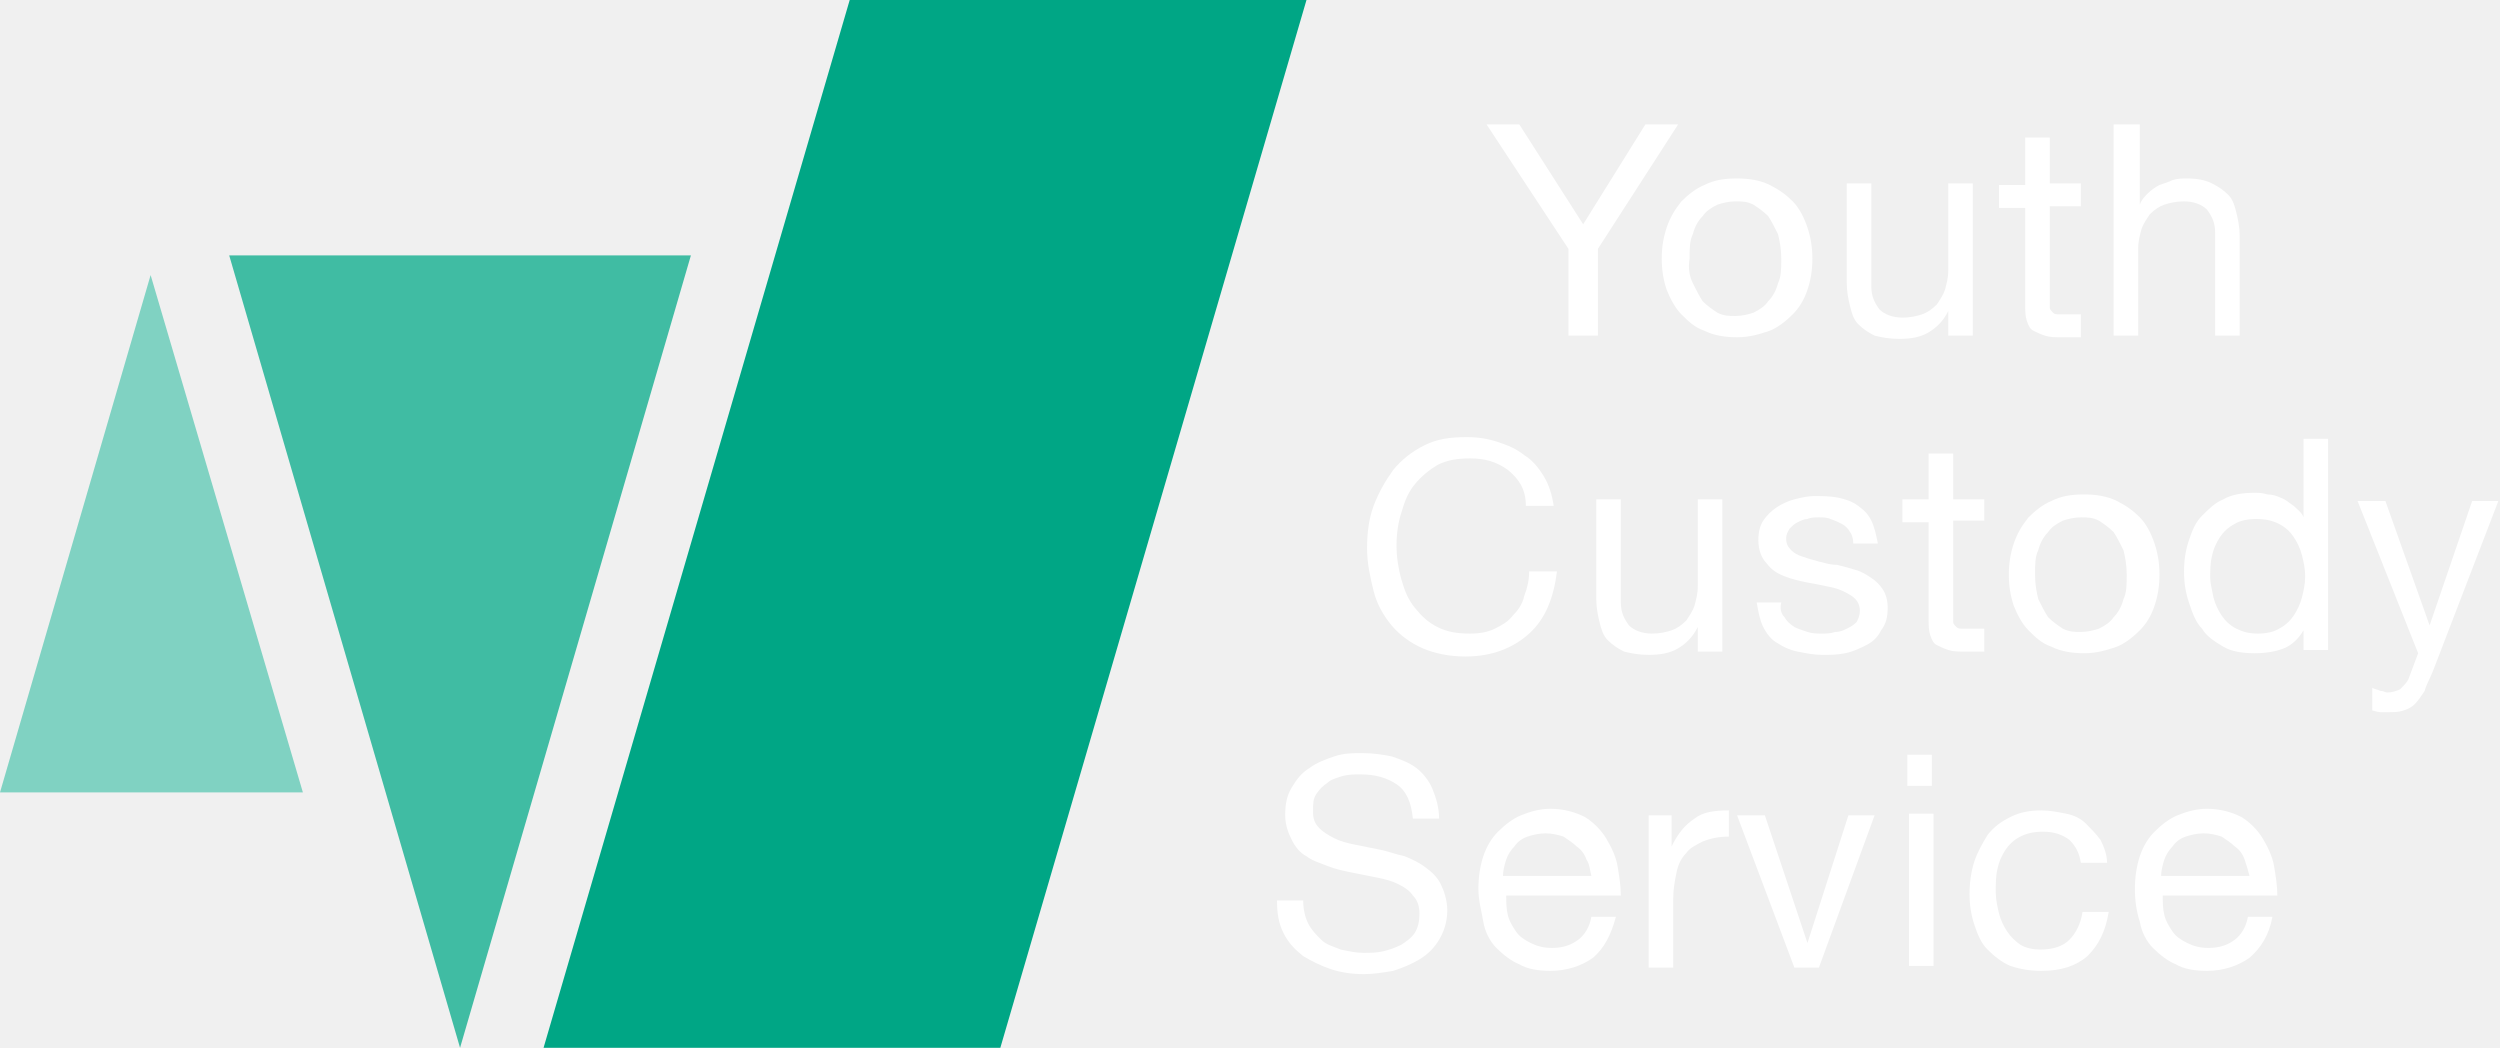
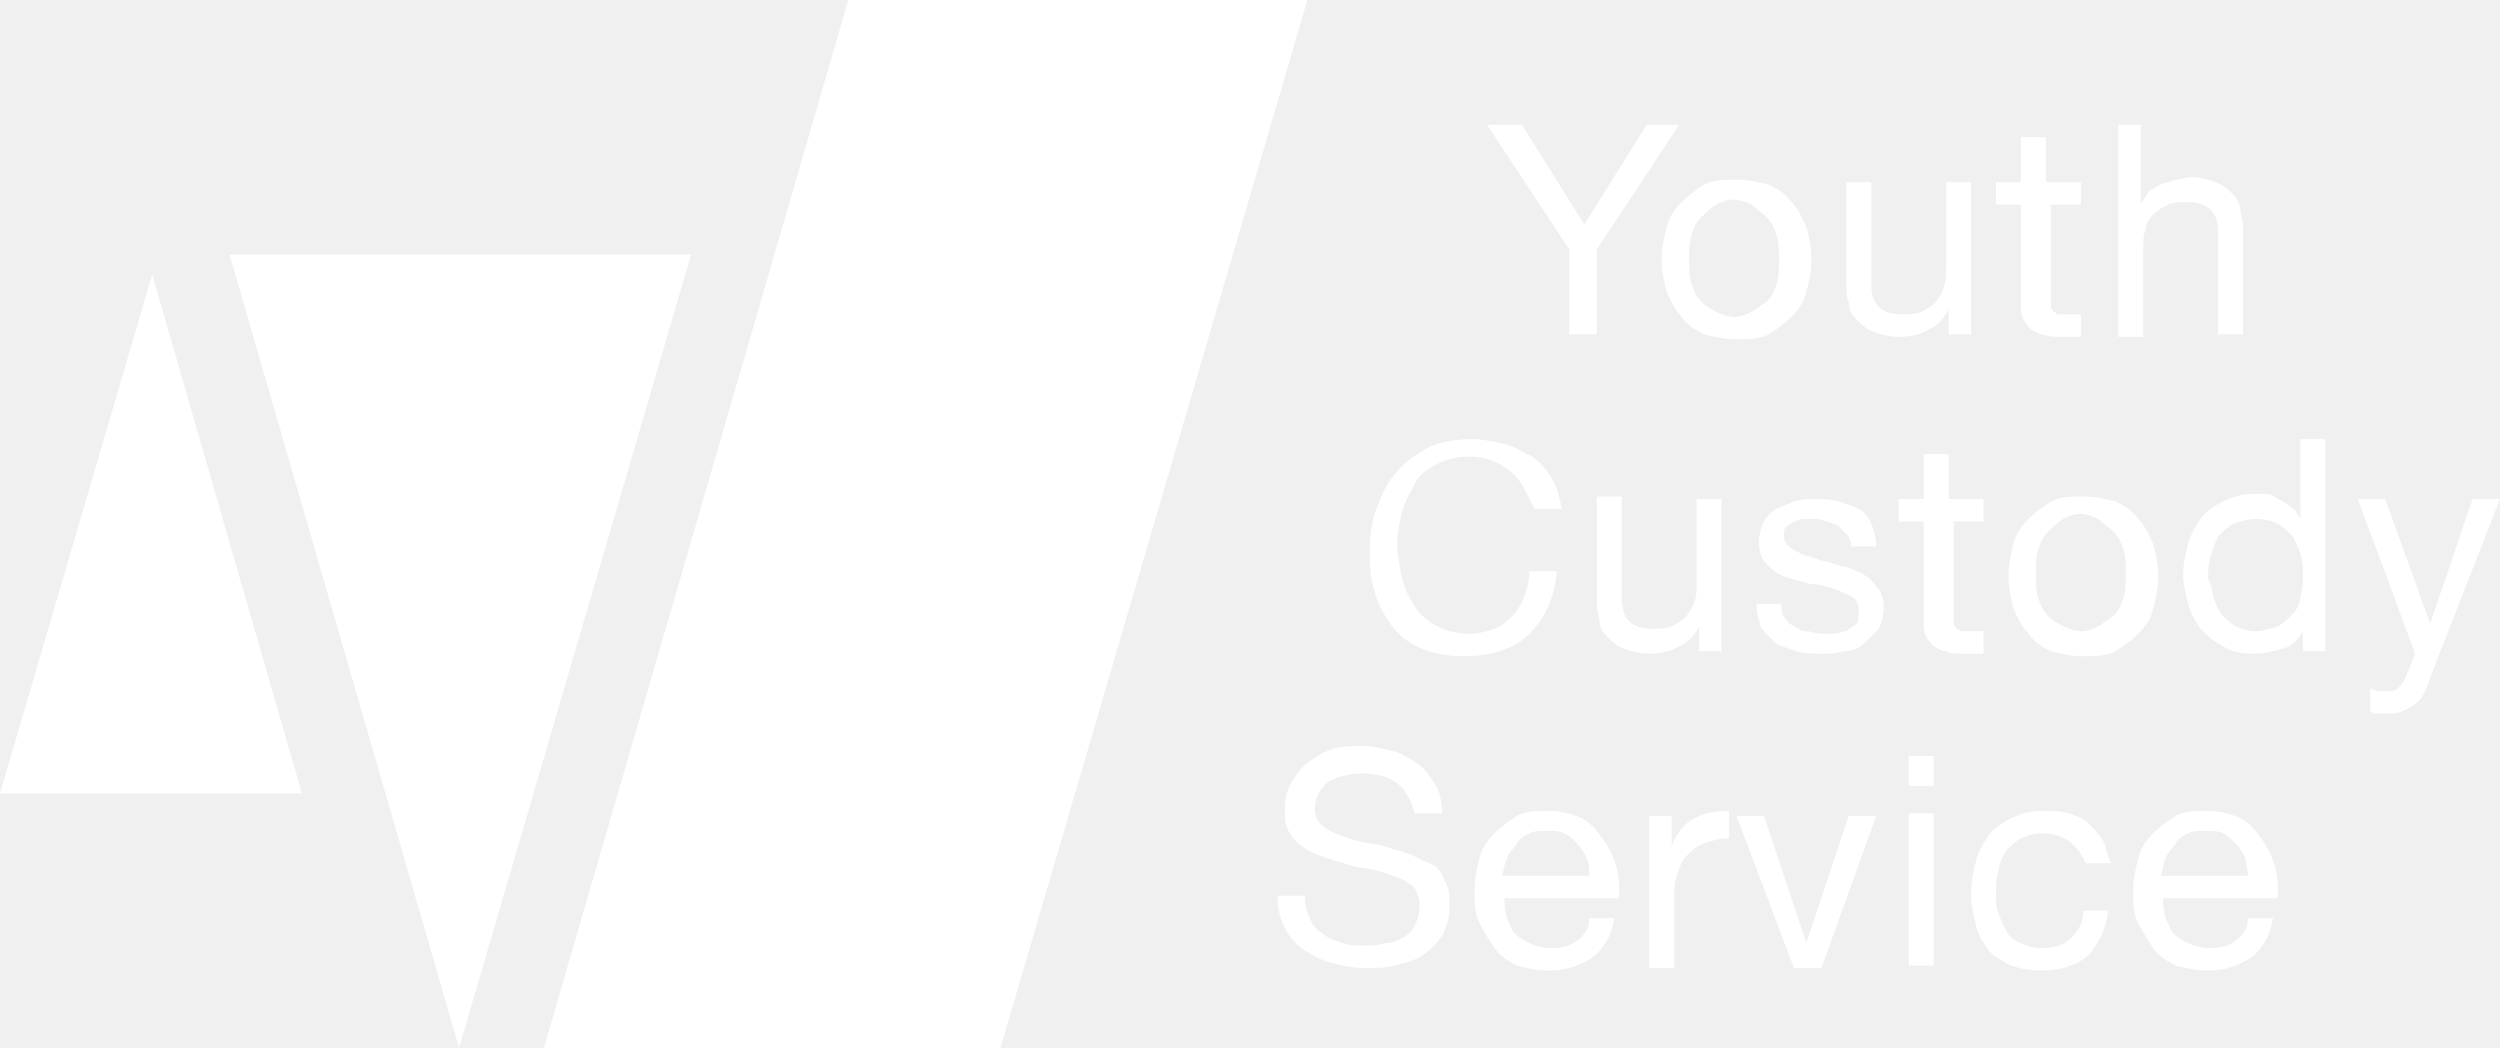
- <svg xmlns="http://www.w3.org/2000/svg" version="1.1" id="Layer_1" x="0px" y="0px" viewBox="0 0 152.7 64" style="enable-background:new 0 0 152.7 64;" xml:space="preserve">
+ <svg xmlns="http://www.w3.org/2000/svg" version="1.1" id="Layer_1" x="0px" y="0px" viewBox="0 0 100.2 42" style="enable-background:new 0 0 100.2 42;" xml:space="preserve">
  <style type="text/css">
- 	.st0{fill:#00A685;}
- 	.st1{fill:#80D2C2;}
- 	.st2{fill:#40BCA3;}
- 	.st3{fill:#FFFFFF;}
+ 	.st0{fill:#FFFFFF;}
</style>
  <g>
    <g>
-       <polygon class="st0" points="52.2,0 51.9,0 33.2,64 33.5,64 61.1,64 79.8,0   " />
-       <polygon class="st1" points="0,48.4 18.5,48.4 9.2,16.8   " />
      <g>
-         <polygon class="st2" points="14,15.6 28.1,64 42.2,15.6    " />
+         <polygon class="st0" points="34.2,0 34,0 21.8,42 22,42 40.1,42 52.4,0    " />
+         <polygon class="st0" points="0,31.8 12.1,31.8 6.1,11    " />
+         <g>
+           <polygon class="st0" points="9.2,10.2 18.4,42 27.7,10.2     " />
+         </g>
      </g>
-     </g>
-     <g>
-       <path class="st3" d="M97.5,20.5h-1.7v-5.3l-5-7.6h2l3.9,6.1l3.8-6.1h2l-4.9,7.6V20.5z" />
-       <path class="st3" d="M101.8,13.9c0.2-0.6,0.5-1.1,0.9-1.6c0.4-0.4,0.9-0.8,1.4-1c0.6-0.3,1.2-0.4,2-0.4c0.7,0,1.4,0.1,2,0.4    c0.6,0.3,1,0.6,1.4,1c0.4,0.4,0.7,1,0.9,1.6c0.2,0.6,0.3,1.2,0.3,1.9c0,0.7-0.1,1.3-0.3,1.9c-0.2,0.6-0.5,1.1-0.9,1.5    c-0.4,0.4-0.9,0.8-1.4,1c-0.6,0.2-1.2,0.4-2,0.4c-0.7,0-1.4-0.1-2-0.4c-0.6-0.2-1-0.6-1.4-1c-0.4-0.4-0.7-1-0.9-1.5    c-0.2-0.6-0.3-1.2-0.3-1.9C101.5,15.1,101.6,14.5,101.8,13.9z M103.4,17.3c0.2,0.4,0.4,0.8,0.6,1.1c0.3,0.3,0.6,0.5,0.9,0.7    c0.4,0.2,0.7,0.2,1.1,0.2c0.4,0,0.8-0.1,1.1-0.2c0.4-0.2,0.7-0.4,0.9-0.7c0.3-0.3,0.5-0.7,0.6-1.1c0.2-0.4,0.2-0.9,0.2-1.5    c0-0.6-0.1-1.1-0.2-1.5c-0.2-0.4-0.4-0.8-0.6-1.1c-0.3-0.3-0.6-0.5-0.9-0.7c-0.4-0.2-0.7-0.2-1.1-0.2c-0.4,0-0.8,0.1-1.1,0.2    c-0.4,0.2-0.7,0.4-0.9,0.7c-0.3,0.3-0.5,0.7-0.6,1.1c-0.2,0.4-0.2,0.9-0.2,1.5C103.1,16.4,103.2,16.9,103.4,17.3z" />
-       <path class="st3" d="M119,20.5V19h0c-0.3,0.6-0.7,1-1.2,1.3c-0.5,0.3-1.1,0.4-1.8,0.4c-0.6,0-1.1-0.1-1.5-0.2    c-0.4-0.2-0.7-0.4-1-0.7c-0.3-0.3-0.4-0.7-0.5-1.1c-0.1-0.4-0.2-0.9-0.2-1.4v-6.1h1.5v6.3c0,0.6,0.2,1,0.5,1.4    c0.3,0.3,0.8,0.5,1.4,0.5c0.5,0,0.9-0.1,1.2-0.2c0.3-0.1,0.6-0.3,0.9-0.6c0.2-0.3,0.4-0.6,0.5-0.9c0.1-0.4,0.2-0.7,0.2-1.2v-5.3    h1.5v9.3H119z" />
-       <path class="st3" d="M127.1,11.2v1.4h-1.9v5.8c0,0.2,0,0.3,0,0.4c0,0.1,0.1,0.2,0.2,0.3c0.1,0.1,0.2,0.1,0.4,0.1    c0.1,0,0.3,0,0.6,0h0.7v1.4h-1.2c-0.4,0-0.7,0-1-0.1c-0.3-0.1-0.5-0.2-0.7-0.3c-0.2-0.1-0.3-0.3-0.4-0.6c-0.1-0.3-0.1-0.6-0.1-1    v-5.9h-1.6v-1.4h1.6V8.4h1.5v2.8H127.1z" />
-       <path class="st3" d="M130.7,7.6v4.9h0c0.1-0.3,0.3-0.5,0.5-0.7c0.2-0.2,0.5-0.4,0.7-0.5c0.3-0.1,0.6-0.2,0.8-0.3    c0.3-0.1,0.6-0.1,0.9-0.1c0.6,0,1.1,0.1,1.5,0.3c0.4,0.2,0.7,0.4,1,0.7c0.3,0.3,0.4,0.7,0.5,1.1c0.1,0.4,0.2,0.9,0.2,1.4v6.1h-1.5    v-6.3c0-0.6-0.2-1-0.5-1.4c-0.3-0.3-0.8-0.5-1.4-0.5c-0.5,0-0.9,0.1-1.2,0.2c-0.3,0.1-0.6,0.3-0.9,0.6c-0.2,0.3-0.4,0.6-0.5,0.9    c-0.1,0.4-0.2,0.7-0.2,1.2v5.3h-1.5V7.6H130.7z" />
-     </g>
-     <g>
-       <path class="st3" d="M92.1,28.7c-0.7-0.5-1.4-0.7-2.3-0.7c-0.8,0-1.4,0.1-2,0.4c-0.5,0.3-1,0.7-1.4,1.2s-0.6,1-0.8,1.7    c-0.2,0.6-0.3,1.3-0.3,2c0,0.7,0.1,1.4,0.3,2.1c0.2,0.7,0.4,1.2,0.8,1.7c0.4,0.5,0.8,0.9,1.4,1.2c0.6,0.3,1.2,0.4,2,0.4    c0.6,0,1.1-0.1,1.5-0.3c0.4-0.2,0.8-0.4,1.1-0.8c0.3-0.3,0.6-0.7,0.7-1.2c0.2-0.5,0.3-1,0.3-1.5h1.7c-0.2,1.6-0.7,2.9-1.7,3.8    c-1,0.9-2.3,1.4-3.9,1.4c-1,0-1.9-0.2-2.6-0.5c-0.7-0.3-1.4-0.8-1.9-1.4c-0.5-0.6-0.9-1.3-1.1-2.1c-0.2-0.8-0.4-1.7-0.4-2.6    s0.1-1.8,0.4-2.6c0.3-0.8,0.7-1.5,1.2-2.2c0.5-0.6,1.1-1.1,1.9-1.5c0.8-0.4,1.6-0.5,2.6-0.5c0.7,0,1.3,0.1,1.9,0.3    c0.6,0.2,1.1,0.4,1.6,0.8c0.5,0.3,0.9,0.8,1.2,1.3c0.3,0.5,0.5,1.1,0.6,1.8h-1.7C93.2,29.8,92.7,29.2,92.1,28.7z" />
-       <path class="st3" d="M103.7,39.8v-1.5h0c-0.3,0.6-0.7,1-1.2,1.3c-0.5,0.3-1.1,0.4-1.8,0.4c-0.6,0-1.1-0.1-1.5-0.2    c-0.4-0.2-0.7-0.4-1-0.7c-0.3-0.3-0.4-0.7-0.5-1.1c-0.1-0.4-0.2-0.9-0.2-1.4v-6.1h1.5v6.3c0,0.6,0.2,1,0.5,1.4    c0.3,0.3,0.8,0.5,1.4,0.5c0.5,0,0.9-0.1,1.2-0.2c0.3-0.1,0.6-0.3,0.9-0.6c0.2-0.3,0.4-0.6,0.5-0.9c0.1-0.4,0.2-0.7,0.2-1.2v-5.3    h1.5v9.3H103.7z" />
-       <path class="st3" d="M109,37.7c0.1,0.2,0.3,0.4,0.6,0.6c0.2,0.1,0.5,0.2,0.8,0.3c0.3,0.1,0.6,0.1,0.9,0.1c0.2,0,0.5,0,0.8-0.1    c0.3,0,0.5-0.1,0.7-0.2c0.2-0.1,0.4-0.2,0.6-0.4c0.1-0.2,0.2-0.4,0.2-0.7c0-0.4-0.2-0.7-0.5-0.9c-0.3-0.2-0.7-0.4-1.1-0.5    c-0.5-0.1-0.9-0.2-1.5-0.3c-0.5-0.1-1-0.2-1.5-0.4c-0.5-0.2-0.8-0.4-1.1-0.8c-0.3-0.3-0.5-0.8-0.5-1.4c0-0.5,0.1-0.9,0.3-1.2    c0.2-0.3,0.5-0.6,0.8-0.8c0.3-0.2,0.7-0.4,1.1-0.5c0.4-0.1,0.8-0.2,1.2-0.2c0.5,0,1,0,1.5,0.1c0.4,0.1,0.8,0.2,1.2,0.5    s0.6,0.5,0.8,0.9c0.2,0.4,0.3,0.9,0.4,1.4h-1.5c0-0.3-0.1-0.6-0.2-0.7c-0.1-0.2-0.3-0.4-0.5-0.5c-0.2-0.1-0.4-0.2-0.7-0.3    c-0.2-0.1-0.5-0.1-0.7-0.1c-0.2,0-0.5,0-0.7,0.1c-0.2,0-0.4,0.1-0.6,0.2c-0.2,0.1-0.3,0.2-0.5,0.4c-0.1,0.2-0.2,0.3-0.2,0.6    c0,0.3,0.1,0.5,0.3,0.7c0.2,0.2,0.4,0.3,0.7,0.4c0.3,0.1,0.6,0.2,1,0.3c0.4,0.1,0.7,0.2,1.1,0.2c0.4,0.1,0.8,0.2,1.1,0.3    c0.4,0.1,0.7,0.3,1,0.5c0.3,0.2,0.5,0.4,0.7,0.7c0.2,0.3,0.3,0.7,0.3,1.1c0,0.6-0.1,1-0.4,1.4c-0.2,0.4-0.5,0.7-0.9,0.9    c-0.4,0.2-0.8,0.4-1.3,0.5c-0.5,0.1-0.9,0.1-1.4,0.1c-0.5,0-1-0.1-1.5-0.2c-0.5-0.1-0.9-0.3-1.2-0.5c-0.4-0.2-0.7-0.6-0.9-1    c-0.2-0.4-0.3-0.9-0.4-1.5h1.5C108.7,37.2,108.8,37.5,109,37.7z" />
-       <path class="st3" d="M121.2,30.4v1.4h-1.9v5.8c0,0.2,0,0.3,0,0.4c0,0.1,0.1,0.2,0.2,0.3c0.1,0.1,0.2,0.1,0.4,0.1    c0.1,0,0.3,0,0.6,0h0.7v1.4H120c-0.4,0-0.7,0-1-0.1c-0.3-0.1-0.5-0.2-0.7-0.3c-0.2-0.1-0.3-0.3-0.4-0.6c-0.1-0.3-0.1-0.6-0.1-1    v-5.9h-1.6v-1.4h1.6v-2.8h1.5v2.8H121.2z" />
-       <path class="st3" d="M123,33.2c0.2-0.6,0.5-1.1,0.9-1.6c0.4-0.4,0.9-0.8,1.4-1c0.6-0.3,1.2-0.4,2-0.4c0.7,0,1.4,0.1,2,0.4    c0.6,0.3,1,0.6,1.4,1c0.4,0.4,0.7,1,0.9,1.6c0.2,0.6,0.3,1.2,0.3,1.9c0,0.7-0.1,1.3-0.3,1.9c-0.2,0.6-0.5,1.1-0.9,1.5    c-0.4,0.4-0.9,0.8-1.4,1c-0.6,0.2-1.2,0.4-2,0.4c-0.7,0-1.4-0.1-2-0.4c-0.6-0.2-1-0.6-1.4-1c-0.4-0.4-0.7-1-0.9-1.5    c-0.2-0.6-0.3-1.2-0.3-1.9C122.7,34.4,122.8,33.8,123,33.2z M124.5,36.6c0.2,0.4,0.4,0.8,0.6,1.1c0.3,0.3,0.6,0.5,0.9,0.7    c0.4,0.2,0.7,0.2,1.1,0.2c0.4,0,0.8-0.1,1.1-0.2c0.4-0.2,0.7-0.4,0.9-0.7c0.3-0.3,0.5-0.7,0.6-1.1c0.2-0.4,0.2-0.9,0.2-1.5    s-0.1-1.1-0.2-1.5c-0.2-0.4-0.4-0.8-0.6-1.1c-0.3-0.3-0.6-0.5-0.9-0.7c-0.4-0.2-0.7-0.2-1.1-0.2c-0.4,0-0.8,0.1-1.1,0.2    c-0.4,0.2-0.7,0.4-0.9,0.7c-0.3,0.3-0.5,0.7-0.6,1.1c-0.2,0.4-0.2,0.9-0.2,1.5S124.4,36.2,124.5,36.6z" />
-       <path class="st3" d="M140.7,39.8v-1.3h0c-0.3,0.5-0.7,0.9-1.2,1.1c-0.5,0.2-1.1,0.3-1.8,0.3c-0.7,0-1.4-0.1-1.9-0.4    c-0.5-0.3-1-0.6-1.3-1.1c-0.4-0.4-0.6-1-0.8-1.6c-0.2-0.6-0.3-1.2-0.3-1.9c0-0.7,0.1-1.3,0.3-1.9c0.2-0.6,0.4-1.1,0.8-1.5    c0.4-0.4,0.8-0.8,1.3-1c0.5-0.3,1.2-0.4,1.9-0.4c0.2,0,0.5,0,0.8,0.1c0.3,0,0.6,0.1,0.8,0.2c0.3,0.1,0.5,0.3,0.8,0.5    c0.2,0.2,0.5,0.4,0.6,0.7h0v-4.8h1.5v12.9H140.7z M135.2,36.5c0.1,0.4,0.3,0.8,0.5,1.1c0.2,0.3,0.5,0.6,0.9,0.8    c0.4,0.2,0.8,0.3,1.3,0.3c0.5,0,1-0.1,1.3-0.3c0.4-0.2,0.7-0.5,0.9-0.8c0.2-0.3,0.4-0.7,0.5-1.1c0.1-0.4,0.2-0.8,0.2-1.3    c0-0.5-0.1-0.9-0.2-1.3c-0.1-0.4-0.3-0.8-0.5-1.1c-0.2-0.3-0.5-0.6-0.9-0.8c-0.4-0.2-0.8-0.3-1.4-0.3c-0.5,0-1,0.1-1.3,0.3    c-0.4,0.2-0.7,0.5-0.9,0.8c-0.2,0.3-0.4,0.7-0.5,1.2c-0.1,0.4-0.1,0.9-0.1,1.3C135,35.6,135.1,36,135.2,36.5z" />
-       <path class="st3" d="M148.6,41c-0.2,0.5-0.4,0.8-0.5,1.2c-0.2,0.3-0.4,0.6-0.6,0.8c-0.2,0.2-0.4,0.3-0.7,0.4    c-0.3,0.1-0.6,0.1-0.9,0.1c-0.2,0-0.4,0-0.5,0c-0.2,0-0.4-0.1-0.5-0.1v-1.4c0.1,0.1,0.3,0.1,0.5,0.2c0.2,0,0.3,0.1,0.4,0.1    c0.3,0,0.6-0.1,0.8-0.2c0.2-0.2,0.4-0.4,0.5-0.6l0.6-1.6l-3.7-9.3h1.7l2.7,7.6h0l2.6-7.6h1.6L148.6,41z" />
-     </g>
-     <g>
-       <path class="st3" d="M85.3,47.9c-0.6-0.4-1.3-0.6-2.2-0.6c-0.4,0-0.7,0-1.1,0.1c-0.3,0.1-0.7,0.2-0.9,0.4    c-0.3,0.2-0.5,0.4-0.7,0.7c-0.2,0.3-0.2,0.6-0.2,1.1c0,0.4,0.1,0.7,0.4,1c0.2,0.2,0.5,0.4,0.9,0.6c0.4,0.2,0.8,0.3,1.3,0.4    c0.5,0.1,1,0.2,1.5,0.3c0.5,0.1,1,0.3,1.5,0.4c0.5,0.2,0.9,0.4,1.3,0.7c0.4,0.3,0.7,0.6,0.9,1c0.2,0.4,0.4,1,0.4,1.6    c0,0.7-0.2,1.3-0.5,1.8c-0.3,0.5-0.7,0.9-1.2,1.2c-0.5,0.3-1,0.5-1.6,0.7c-0.6,0.1-1.2,0.2-1.8,0.2c-0.7,0-1.4-0.1-2-0.3    c-0.6-0.2-1.2-0.5-1.7-0.8c-0.5-0.4-0.9-0.8-1.2-1.4c-0.3-0.6-0.4-1.2-0.4-2h1.6c0,0.5,0.1,1,0.3,1.4c0.2,0.4,0.5,0.7,0.8,1    s0.7,0.4,1.2,0.6c0.5,0.1,0.9,0.2,1.4,0.2c0.4,0,0.8,0,1.2-0.1c0.4-0.1,0.7-0.2,1.1-0.4c0.3-0.2,0.6-0.4,0.8-0.7    c0.2-0.3,0.3-0.7,0.3-1.2c0-0.4-0.1-0.8-0.4-1.1c-0.2-0.3-0.5-0.5-0.9-0.7c-0.4-0.2-0.8-0.3-1.3-0.4c-0.5-0.1-1-0.2-1.5-0.3    c-0.5-0.1-1-0.2-1.5-0.4c-0.5-0.2-0.9-0.3-1.3-0.6c-0.4-0.2-0.7-0.6-0.9-1c-0.2-0.4-0.4-0.9-0.4-1.5c0-0.7,0.1-1.2,0.4-1.7    c0.3-0.5,0.6-0.9,1.1-1.2c0.4-0.3,0.9-0.5,1.5-0.7c0.6-0.2,1.1-0.2,1.7-0.2c0.7,0,1.3,0.1,1.8,0.2c0.6,0.2,1.1,0.4,1.5,0.7    c0.4,0.3,0.8,0.8,1,1.3c0.2,0.5,0.4,1.1,0.4,1.8h-1.6C86.2,49,85.9,48.3,85.3,47.9z" />
-       <path class="st3" d="M97.3,58.5c-0.7,0.5-1.6,0.8-2.6,0.8c-0.7,0-1.4-0.1-1.9-0.4c-0.5-0.2-1-0.6-1.4-1c-0.4-0.4-0.7-1-0.8-1.6    s-0.3-1.3-0.3-2c0-0.7,0.1-1.4,0.3-2c0.2-0.6,0.5-1.1,0.9-1.5c0.4-0.4,0.9-0.8,1.4-1c0.5-0.2,1.1-0.4,1.8-0.4    c0.8,0,1.5,0.2,2.1,0.5c0.5,0.3,1,0.8,1.3,1.3c0.3,0.5,0.6,1.1,0.7,1.7c0.1,0.6,0.2,1.2,0.2,1.8h-7c0,0.4,0,0.8,0.1,1.2    c0.1,0.4,0.3,0.7,0.5,1c0.2,0.3,0.5,0.5,0.9,0.7c0.4,0.2,0.8,0.3,1.3,0.3c0.7,0,1.2-0.2,1.6-0.5c0.4-0.3,0.7-0.8,0.8-1.4h1.5    C98.4,57.1,98,57.9,97.3,58.5z M96.9,52.5c-0.1-0.3-0.3-0.6-0.6-0.8c-0.2-0.2-0.5-0.4-0.8-0.6c-0.3-0.1-0.7-0.2-1.1-0.2    c-0.4,0-0.8,0.1-1.1,0.2s-0.6,0.3-0.8,0.6c-0.2,0.2-0.4,0.5-0.5,0.8c-0.1,0.3-0.2,0.7-0.2,1h5.4C97.1,53.1,97.1,52.8,96.9,52.5z" />
-       <path class="st3" d="M102.1,49.7v2h0c0.4-0.8,0.8-1.3,1.4-1.7c0.5-0.4,1.2-0.5,2.1-0.5v1.6c-0.6,0-1.1,0.1-1.6,0.3    c-0.4,0.2-0.8,0.4-1,0.7c-0.3,0.3-0.5,0.7-0.6,1.2c-0.1,0.5-0.2,1-0.2,1.6v4.2h-1.5v-9.3H102.1z" />
-       <path class="st3" d="M109.6,59.1l-3.5-9.3h1.7l2.6,7.8h0l2.5-7.8h1.6l-3.4,9.3H109.6z" />
-       <path class="st3" d="M116.5,48v-1.9h1.5V48H116.5z M118.1,49.7v9.3h-1.5v-9.3H118.1z" />
-       <path class="st3" d="M126.4,51.3c-0.4-0.3-0.9-0.5-1.6-0.5c-0.6,0-1,0.1-1.4,0.3c-0.4,0.2-0.7,0.5-0.9,0.8    c-0.2,0.3-0.4,0.7-0.5,1.2c-0.1,0.4-0.1,0.9-0.1,1.4c0,0.4,0.1,0.9,0.2,1.3c0.1,0.4,0.3,0.8,0.5,1.1c0.2,0.3,0.5,0.6,0.8,0.8    c0.3,0.2,0.8,0.3,1.2,0.3c0.8,0,1.4-0.2,1.8-0.6c0.4-0.4,0.7-1,0.8-1.7h1.6c-0.2,1.2-0.6,2-1.3,2.7c-0.7,0.6-1.6,0.9-2.8,0.9    c-0.7,0-1.3-0.1-1.9-0.3c-0.5-0.2-1-0.6-1.4-1c-0.4-0.4-0.6-0.9-0.8-1.5c-0.2-0.6-0.3-1.2-0.3-1.9c0-0.7,0.1-1.4,0.3-2    c0.2-0.6,0.5-1.1,0.8-1.6c0.4-0.5,0.8-0.8,1.4-1.1c0.6-0.3,1.2-0.4,1.9-0.4c0.5,0,1,0.1,1.5,0.2c0.5,0.1,0.9,0.3,1.2,0.6    s0.6,0.6,0.9,1c0.2,0.4,0.4,0.9,0.4,1.4h-1.6C127,52.1,126.8,51.7,126.4,51.3z" />
-       <path class="st3" d="M137.4,58.5c-0.7,0.5-1.6,0.8-2.6,0.8c-0.7,0-1.4-0.1-1.9-0.4c-0.5-0.2-1-0.6-1.4-1c-0.4-0.4-0.7-1-0.8-1.6    c-0.2-0.6-0.3-1.3-0.3-2c0-0.7,0.1-1.4,0.3-2c0.2-0.6,0.5-1.1,0.9-1.5c0.4-0.4,0.9-0.8,1.4-1c0.5-0.2,1.1-0.4,1.8-0.4    c0.8,0,1.5,0.2,2.1,0.5c0.5,0.3,1,0.8,1.3,1.3c0.3,0.5,0.6,1.1,0.7,1.7c0.1,0.6,0.2,1.2,0.2,1.8h-7c0,0.4,0,0.8,0.1,1.2    c0.1,0.4,0.3,0.7,0.5,1c0.2,0.3,0.5,0.5,0.9,0.7c0.4,0.2,0.8,0.3,1.3,0.3c0.7,0,1.2-0.2,1.6-0.5c0.4-0.3,0.7-0.8,0.8-1.4h1.5    C138.6,57.1,138.1,57.9,137.4,58.5z M137.1,52.5c-0.1-0.3-0.3-0.6-0.6-0.8c-0.2-0.2-0.5-0.4-0.8-0.6c-0.3-0.1-0.7-0.2-1.1-0.2    c-0.4,0-0.8,0.1-1.1,0.2c-0.3,0.1-0.6,0.3-0.8,0.6c-0.2,0.2-0.4,0.5-0.5,0.8c-0.1,0.3-0.2,0.7-0.2,1h5.4    C137.3,53.1,137.2,52.8,137.1,52.5z" />
+       <g>
+         <path class="st0" d="M64,13.4h-1.1V10l-3.3-5H61l2.5,4L66,5h1.3L64,10V13.4z" />
+         <path class="st0" d="M66.8,9.1c0.1-0.4,0.3-0.7,0.6-1c0.3-0.3,0.6-0.5,0.9-0.7c0.4-0.2,0.8-0.2,1.3-0.2s0.9,0.1,1.3,0.2     c0.4,0.2,0.7,0.4,0.9,0.7c0.3,0.3,0.4,0.6,0.6,1c0.1,0.4,0.2,0.8,0.2,1.3s-0.1,0.9-0.2,1.3c-0.1,0.4-0.3,0.7-0.6,1     c-0.3,0.3-0.6,0.5-0.9,0.7c-0.4,0.2-0.8,0.2-1.3,0.2s-0.9-0.1-1.3-0.2c-0.4-0.2-0.7-0.4-0.9-0.7c-0.3-0.3-0.4-0.6-0.6-1     c-0.1-0.4-0.2-0.8-0.2-1.3C66.6,9.9,66.7,9.5,66.8,9.1z M67.8,11.4c0.1,0.3,0.2,0.5,0.4,0.7c0.2,0.2,0.4,0.3,0.6,0.4     c0.2,0.1,0.5,0.2,0.7,0.2c0.3,0,0.5-0.1,0.7-0.2c0.2-0.1,0.4-0.3,0.6-0.4c0.2-0.2,0.3-0.4,0.4-0.7s0.1-0.6,0.1-1s0-0.7-0.1-1     S71,8.9,70.8,8.7c-0.2-0.2-0.4-0.3-0.6-0.5C70,8.1,69.7,8,69.5,8c-0.3,0-0.5,0.1-0.7,0.2c-0.2,0.1-0.4,0.3-0.6,0.5     s-0.3,0.4-0.4,0.7s-0.1,0.6-0.1,1C67.7,10.8,67.7,11.1,67.8,11.4z" />
+         <path class="st0" d="M78.1,13.4v-1l0,0c-0.2,0.4-0.5,0.7-0.8,0.8c-0.3,0.2-0.7,0.3-1.2,0.3c-0.4,0-0.7-0.1-1-0.2     c-0.3-0.1-0.5-0.3-0.7-0.5s-0.3-0.4-0.3-0.7C74,12,74,11.7,74,11.3v-4h1v4.1c0,0.4,0.1,0.7,0.3,0.9c0.2,0.2,0.5,0.3,0.9,0.3     c0.3,0,0.6,0,0.8-0.1c0.2-0.1,0.4-0.2,0.6-0.4c0.1-0.2,0.3-0.4,0.3-0.6C78,11.3,78,11,78,10.7V7.3h1v6.1H78.1z" />
+         <path class="st0" d="M83.4,7.3v0.9h-1.2V12c0,0.1,0,0.2,0,0.3s0.1,0.1,0.1,0.2c0.1,0,0.1,0.1,0.2,0.1s0.2,0,0.4,0h0.5v0.9h-0.8     c-0.3,0-0.5,0-0.7-0.1c-0.2,0-0.3-0.1-0.5-0.2c-0.1-0.1-0.2-0.2-0.3-0.4C81,12.6,81,12.4,81,12.1V8.2h-1V7.3h1V5.5h1v1.8H83.4z" />
+         <path class="st0" d="M85.8,5v3.2l0,0C85.9,8,86,7.9,86.1,7.7c0.1-0.1,0.3-0.2,0.5-0.3c0.2-0.1,0.4-0.1,0.6-0.2     c0.2,0,0.4-0.1,0.6-0.1c0.4,0,0.7,0.1,1,0.2s0.5,0.3,0.7,0.5s0.3,0.4,0.3,0.7c0.1,0.3,0.1,0.6,0.1,0.9v4h-1V9.3     c0-0.4-0.1-0.7-0.3-0.9c-0.2-0.2-0.5-0.3-0.9-0.3c-0.3,0-0.6,0-0.8,0.1c-0.2,0.1-0.4,0.2-0.6,0.4S86,9,86,9.2     c-0.1,0.2-0.1,0.5-0.1,0.8v3.5h-1V5H85.8z" />
+       </g>
+       <g>
+         <path class="st0" d="M60.4,18.8c-0.4-0.3-0.9-0.5-1.5-0.5c-0.5,0-0.9,0.1-1.3,0.3c-0.4,0.2-0.7,0.4-0.9,0.8s-0.4,0.7-0.5,1.1     S56,21.4,56,21.8c0,0.5,0.1,0.9,0.2,1.4c0.1,0.4,0.3,0.8,0.5,1.1c0.2,0.3,0.5,0.6,0.9,0.8s0.8,0.3,1.3,0.3c0.4,0,0.7-0.1,1-0.2     s0.5-0.3,0.7-0.5s0.4-0.5,0.5-0.8s0.2-0.6,0.2-1h1.1c-0.1,1.1-0.5,1.9-1.1,2.5s-1.5,0.9-2.6,0.9c-0.7,0-1.2-0.1-1.7-0.3     c-0.5-0.2-0.9-0.5-1.2-0.9s-0.6-0.9-0.7-1.4c-0.2-0.5-0.2-1.1-0.2-1.7s0.1-1.2,0.3-1.7s0.4-1,0.8-1.4c0.3-0.4,0.8-0.7,1.3-1     c0.5-0.2,1.1-0.3,1.7-0.3c0.4,0,0.9,0.1,1.3,0.2c0.4,0.1,0.7,0.3,1.1,0.5c0.3,0.2,0.6,0.5,0.8,0.9c0.2,0.3,0.3,0.7,0.4,1.2h-1.1     C61.1,19.6,60.9,19.1,60.4,18.8z" />
+         <path class="st0" d="M68.1,26.1v-1l0,0c-0.2,0.4-0.5,0.7-0.8,0.8c-0.3,0.2-0.7,0.3-1.2,0.3c-0.4,0-0.7-0.1-1-0.2     s-0.5-0.3-0.7-0.5s-0.3-0.4-0.3-0.7C64,24.5,64,24.2,64,23.9v-4h1V24c0,0.4,0.1,0.7,0.3,0.9c0.2,0.2,0.5,0.3,0.9,0.3     c0.3,0,0.6,0,0.8-0.1c0.2-0.1,0.4-0.2,0.6-0.4c0.1-0.2,0.3-0.4,0.3-0.6C68,24,68,23.7,68,23.4V20h1v6.1H68.1z" />
+         <path class="st0" d="M71.5,24.7c0.1,0.2,0.2,0.3,0.4,0.4c0.2,0.1,0.3,0.2,0.5,0.2s0.4,0.1,0.6,0.1s0.3,0,0.5,0s0.3-0.1,0.5-0.1     c0.1-0.1,0.3-0.2,0.4-0.3c0.1-0.1,0.1-0.3,0.1-0.5c0-0.3-0.1-0.5-0.3-0.6c-0.2-0.1-0.4-0.2-0.7-0.3c-0.3-0.1-0.6-0.2-1-0.2     c-0.3-0.1-0.7-0.2-1-0.3c-0.3-0.1-0.5-0.3-0.7-0.5s-0.3-0.5-0.3-0.9c0-0.3,0.1-0.6,0.2-0.8c0.1-0.2,0.3-0.4,0.5-0.5     s0.5-0.2,0.7-0.3c0.3-0.1,0.5-0.1,0.8-0.1s0.7,0,1,0.1s0.6,0.2,0.8,0.3s0.4,0.3,0.5,0.6c0.1,0.2,0.2,0.6,0.2,0.9h-1     c0-0.2-0.1-0.4-0.2-0.5s-0.2-0.2-0.3-0.3c-0.1-0.1-0.3-0.1-0.4-0.2c-0.2,0-0.3-0.1-0.5-0.1s-0.3,0-0.5,0s-0.3,0.1-0.4,0.1     c-0.1,0.1-0.2,0.1-0.3,0.2c-0.1,0.1-0.1,0.2-0.1,0.4c0,0.2,0.1,0.3,0.2,0.4s0.3,0.2,0.5,0.3c0.2,0.1,0.4,0.1,0.6,0.2     s0.5,0.1,0.7,0.2c0.3,0.1,0.5,0.1,0.7,0.2s0.5,0.2,0.6,0.3c0.2,0.1,0.3,0.3,0.5,0.5c0.1,0.2,0.2,0.4,0.2,0.7     c0,0.4-0.1,0.7-0.2,0.9c-0.2,0.2-0.4,0.4-0.6,0.6s-0.5,0.3-0.8,0.3c-0.3,0.1-0.6,0.1-0.9,0.1s-0.7,0-1-0.1s-0.6-0.2-0.8-0.3     c-0.2-0.2-0.4-0.4-0.6-0.6c-0.1-0.3-0.2-0.6-0.2-1h1C71.4,24.4,71.4,24.6,71.5,24.7z" />
+         <path class="st0" d="M79.5,20v0.9h-1.2v3.8c0,0.1,0,0.2,0,0.3c0,0.1,0.1,0.1,0.1,0.2c0.1,0,0.1,0.1,0.2,0.1s0.2,0,0.4,0h0.5v0.9     h-0.8c-0.3,0-0.5,0-0.7-0.1c-0.2,0-0.3-0.1-0.5-0.2c-0.1-0.1-0.2-0.2-0.3-0.4c-0.1-0.2-0.1-0.4-0.1-0.7v-3.9h-1V20h1v-1.8h1V20     H79.5z" />
+         <path class="st0" d="M80.7,21.8c0.1-0.4,0.3-0.7,0.6-1c0.3-0.3,0.6-0.5,0.9-0.7c0.4-0.2,0.8-0.2,1.3-0.2s0.9,0.1,1.3,0.2     c0.4,0.2,0.7,0.4,0.9,0.7c0.3,0.3,0.4,0.6,0.6,1c0.1,0.4,0.2,0.8,0.2,1.3s-0.1,0.9-0.2,1.3s-0.3,0.7-0.6,1     c-0.3,0.3-0.6,0.5-0.9,0.7c-0.4,0.2-0.8,0.2-1.3,0.2s-0.9-0.1-1.3-0.2c-0.4-0.2-0.7-0.4-0.9-0.7c-0.3-0.3-0.4-0.6-0.6-1     c-0.1-0.4-0.2-0.8-0.2-1.3C80.5,22.6,80.6,22.2,80.7,21.8z M81.7,24c0.1,0.3,0.2,0.5,0.4,0.7c0.2,0.2,0.4,0.3,0.6,0.4     s0.5,0.2,0.7,0.2c0.3,0,0.5-0.1,0.7-0.2s0.4-0.3,0.6-0.4c0.2-0.2,0.3-0.4,0.4-0.7c0.1-0.3,0.1-0.6,0.1-1s0-0.7-0.1-1     s-0.2-0.5-0.4-0.7c-0.2-0.2-0.4-0.3-0.6-0.5c-0.2-0.1-0.5-0.2-0.7-0.2c-0.3,0-0.5,0.1-0.7,0.2s-0.4,0.3-0.6,0.5s-0.3,0.4-0.4,0.7     c-0.1,0.3-0.1,0.6-0.1,1S81.6,23.7,81.7,24z" />
+         <path class="st0" d="M92.3,26.1v-0.8l0,0c-0.2,0.3-0.4,0.6-0.8,0.7s-0.7,0.2-1.2,0.2s-0.9-0.1-1.2-0.3c-0.4-0.2-0.6-0.4-0.9-0.7     c-0.2-0.3-0.4-0.6-0.5-1s-0.2-0.8-0.2-1.2c0-0.4,0.1-0.8,0.2-1.2c0.1-0.4,0.3-0.7,0.5-1s0.5-0.5,0.9-0.7s0.8-0.3,1.2-0.3     c0.2,0,0.3,0,0.5,0s0.4,0.1,0.5,0.2c0.2,0.1,0.4,0.2,0.5,0.3c0.2,0.1,0.3,0.3,0.4,0.5l0,0v-3.2h1v8.5H92.3z M88.7,23.9     c0.1,0.3,0.2,0.5,0.3,0.7c0.2,0.2,0.4,0.4,0.6,0.5s0.5,0.2,0.8,0.2s0.6-0.1,0.9-0.2c0.2-0.1,0.4-0.3,0.6-0.5s0.3-0.5,0.3-0.7     c0.1-0.3,0.1-0.6,0.1-0.8c0-0.3,0-0.6-0.1-0.9s-0.2-0.5-0.3-0.7c-0.2-0.2-0.4-0.4-0.6-0.5s-0.5-0.2-0.9-0.2     c-0.3,0-0.6,0.1-0.9,0.2c-0.2,0.1-0.4,0.3-0.6,0.5c-0.1,0.2-0.2,0.5-0.3,0.8c-0.1,0.3-0.1,0.6-0.1,0.9     C88.6,23.4,88.7,23.7,88.7,23.9z" />
+         <path class="st0" d="M97.5,26.9c-0.1,0.3-0.2,0.6-0.3,0.8c-0.1,0.2-0.2,0.4-0.4,0.5c-0.1,0.1-0.3,0.2-0.5,0.3     c-0.2,0.1-0.4,0.1-0.6,0.1c-0.1,0-0.2,0-0.4,0s-0.2,0-0.3-0.1v-0.9c0.1,0,0.2,0.1,0.3,0.1c0.1,0,0.2,0,0.3,0c0.2,0,0.4,0,0.5-0.1     s0.2-0.2,0.3-0.4l0.4-1L94.5,20h1.1l1.8,5l0,0l1.7-5h1.1L97.5,26.9z" />
+       </g>
+       <g>
+         <path class="st0" d="M56,31.4c-0.4-0.3-0.9-0.4-1.4-0.4c-0.2,0-0.5,0-0.7,0.1c-0.2,0-0.4,0.1-0.6,0.2c-0.2,0.1-0.3,0.3-0.4,0.4     c-0.1,0.2-0.2,0.4-0.2,0.7s0.1,0.5,0.2,0.6c0.2,0.2,0.4,0.3,0.6,0.4c0.3,0.1,0.5,0.2,0.9,0.3c0.3,0.1,0.7,0.1,1,0.2     c0.3,0.1,0.7,0.2,1,0.3s0.6,0.3,0.9,0.4s0.5,0.4,0.6,0.7c0.2,0.3,0.2,0.6,0.2,1c0,0.5-0.1,0.8-0.3,1.2c-0.2,0.3-0.5,0.6-0.8,0.8     s-0.7,0.3-1.1,0.4c-0.4,0.1-0.8,0.1-1.2,0.1c-0.5,0-0.9-0.1-1.3-0.2c-0.4-0.1-0.8-0.3-1.1-0.5s-0.6-0.5-0.8-0.9s-0.3-0.8-0.3-1.3     h1.1c0,0.4,0.1,0.7,0.2,0.9c0.1,0.3,0.3,0.5,0.5,0.6c0.2,0.2,0.5,0.3,0.8,0.4c0.3,0.1,0.6,0.1,0.9,0.1c0.3,0,0.5,0,0.8-0.1     c0.3,0,0.5-0.1,0.7-0.2c0.2-0.1,0.4-0.3,0.5-0.5s0.2-0.5,0.2-0.8s-0.1-0.5-0.2-0.7c-0.2-0.2-0.4-0.3-0.6-0.4     c-0.3-0.1-0.5-0.2-0.9-0.3c-0.3-0.1-0.7-0.1-1-0.2c-0.3-0.1-0.7-0.2-1-0.3s-0.6-0.2-0.9-0.4c-0.3-0.2-0.5-0.4-0.6-0.6     c-0.2-0.3-0.2-0.6-0.2-1s0.1-0.8,0.3-1.1c0.2-0.3,0.4-0.6,0.7-0.8c0.3-0.2,0.6-0.4,1-0.5s0.7-0.1,1.1-0.1c0.4,0,0.8,0.1,1.2,0.2     s0.7,0.3,1,0.5s0.5,0.5,0.7,0.8s0.3,0.7,0.3,1.2h-1.1C56.6,32.2,56.4,31.7,56,31.4z" />
+         <path class="st0" d="M63.8,38.4c-0.5,0.3-1,0.5-1.7,0.5c-0.5,0-0.9-0.1-1.3-0.2c-0.4-0.2-0.7-0.4-0.9-0.7s-0.4-0.6-0.6-1     s-0.2-0.8-0.2-1.3s0.1-0.9,0.2-1.3c0.1-0.4,0.3-0.7,0.6-1s0.6-0.5,0.9-0.7c0.4-0.2,0.7-0.2,1.2-0.2s1,0.1,1.4,0.3     s0.6,0.5,0.9,0.9c0.2,0.3,0.4,0.7,0.5,1.1c0.1,0.4,0.1,0.8,0.1,1.2h-4.6c0,0.3,0,0.5,0.1,0.8c0.1,0.2,0.2,0.5,0.3,0.6     c0.2,0.2,0.4,0.3,0.6,0.4c0.2,0.1,0.5,0.2,0.9,0.2s0.8-0.1,1-0.3c0.3-0.2,0.5-0.5,0.5-0.9h1C64.6,37.5,64.3,38,63.8,38.4z      M63.6,34.4c-0.1-0.2-0.2-0.4-0.4-0.6c-0.2-0.2-0.3-0.3-0.5-0.4c-0.2-0.1-0.4-0.1-0.7-0.1s-0.5,0-0.7,0.1s-0.4,0.2-0.5,0.4     s-0.3,0.3-0.4,0.6c-0.1,0.2-0.1,0.4-0.2,0.7h3.5C63.7,34.9,63.7,34.6,63.6,34.4z" />
+         <path class="st0" d="M67,32.6v1.3l0,0c0.2-0.5,0.5-0.9,0.9-1.1c0.4-0.2,0.8-0.3,1.4-0.3v1.1c-0.4,0-0.7,0.1-1,0.2     c-0.3,0.1-0.5,0.3-0.7,0.5s-0.3,0.5-0.4,0.8s-0.1,0.7-0.1,1v2.7h-1v-6.1H67V32.6z" />
+         <path class="st0" d="M71.9,38.8l-2.3-6.1h1.1l1.7,5.1l0,0l1.7-5.1h1.1L73,38.8H71.9z" />
+         <path class="st0" d="M76.5,31.5v-1.2h1v1.2H76.5z M77.5,32.6v6.1h-1v-6.1H77.5z" />
+         <path class="st0" d="M82.9,33.7c-0.3-0.2-0.6-0.3-1-0.3s-0.7,0.1-0.9,0.2c-0.2,0.1-0.4,0.3-0.6,0.5c-0.1,0.2-0.3,0.5-0.3,0.8     C80,35.2,80,35.5,80,35.8s0,0.6,0.1,0.8c0.1,0.3,0.2,0.5,0.3,0.7c0.1,0.2,0.3,0.4,0.6,0.5c0.2,0.1,0.5,0.2,0.8,0.2     c0.5,0,0.9-0.1,1.2-0.4c0.3-0.3,0.5-0.6,0.5-1.1h1c-0.1,0.8-0.4,1.3-0.8,1.8c-0.5,0.4-1.1,0.6-1.9,0.6c-0.5,0-0.9-0.1-1.2-0.2     c-0.4-0.2-0.7-0.4-0.9-0.6c-0.2-0.3-0.4-0.6-0.5-1S79,36.3,79,35.8s0.1-0.9,0.2-1.3c0.1-0.4,0.3-0.7,0.5-1s0.5-0.5,0.9-0.7     s0.8-0.3,1.3-0.3c0.3,0,0.7,0,1,0.1s0.6,0.2,0.8,0.4c0.2,0.2,0.4,0.4,0.6,0.7c0.1,0.3,0.2,0.6,0.3,0.9h-1     C83.4,34.2,83.2,33.9,82.9,33.7z" />
+         <path class="st0" d="M90.2,38.4c-0.5,0.3-1,0.5-1.7,0.5c-0.5,0-0.9-0.1-1.3-0.2c-0.4-0.2-0.7-0.4-0.9-0.7c-0.2-0.3-0.4-0.6-0.6-1     s-0.2-0.8-0.2-1.3s0.1-0.9,0.2-1.3c0.1-0.4,0.3-0.7,0.6-1c0.3-0.3,0.6-0.5,0.9-0.7c0.4-0.2,0.7-0.2,1.2-0.2s1,0.1,1.4,0.3     s0.6,0.5,0.9,0.9c0.2,0.3,0.4,0.7,0.5,1.1c0.1,0.4,0.1,0.8,0.1,1.2h-4.6c0,0.3,0,0.5,0.1,0.8c0.1,0.2,0.2,0.5,0.3,0.6     c0.2,0.2,0.4,0.3,0.6,0.4c0.2,0.1,0.5,0.2,0.9,0.2s0.8-0.1,1-0.3c0.3-0.2,0.5-0.5,0.5-0.9h1C91,37.5,90.7,38,90.2,38.4z M90,34.4     c-0.1-0.2-0.2-0.4-0.4-0.6c-0.2-0.2-0.3-0.3-0.5-0.4c-0.2-0.1-0.4-0.1-0.7-0.1c-0.3,0-0.5,0-0.7,0.1s-0.4,0.2-0.5,0.4     s-0.3,0.3-0.4,0.6c-0.1,0.2-0.1,0.4-0.2,0.7h3.5C90.1,34.9,90,34.6,90,34.4z" />
+       </g>
    </g>
  </g>
</svg>
